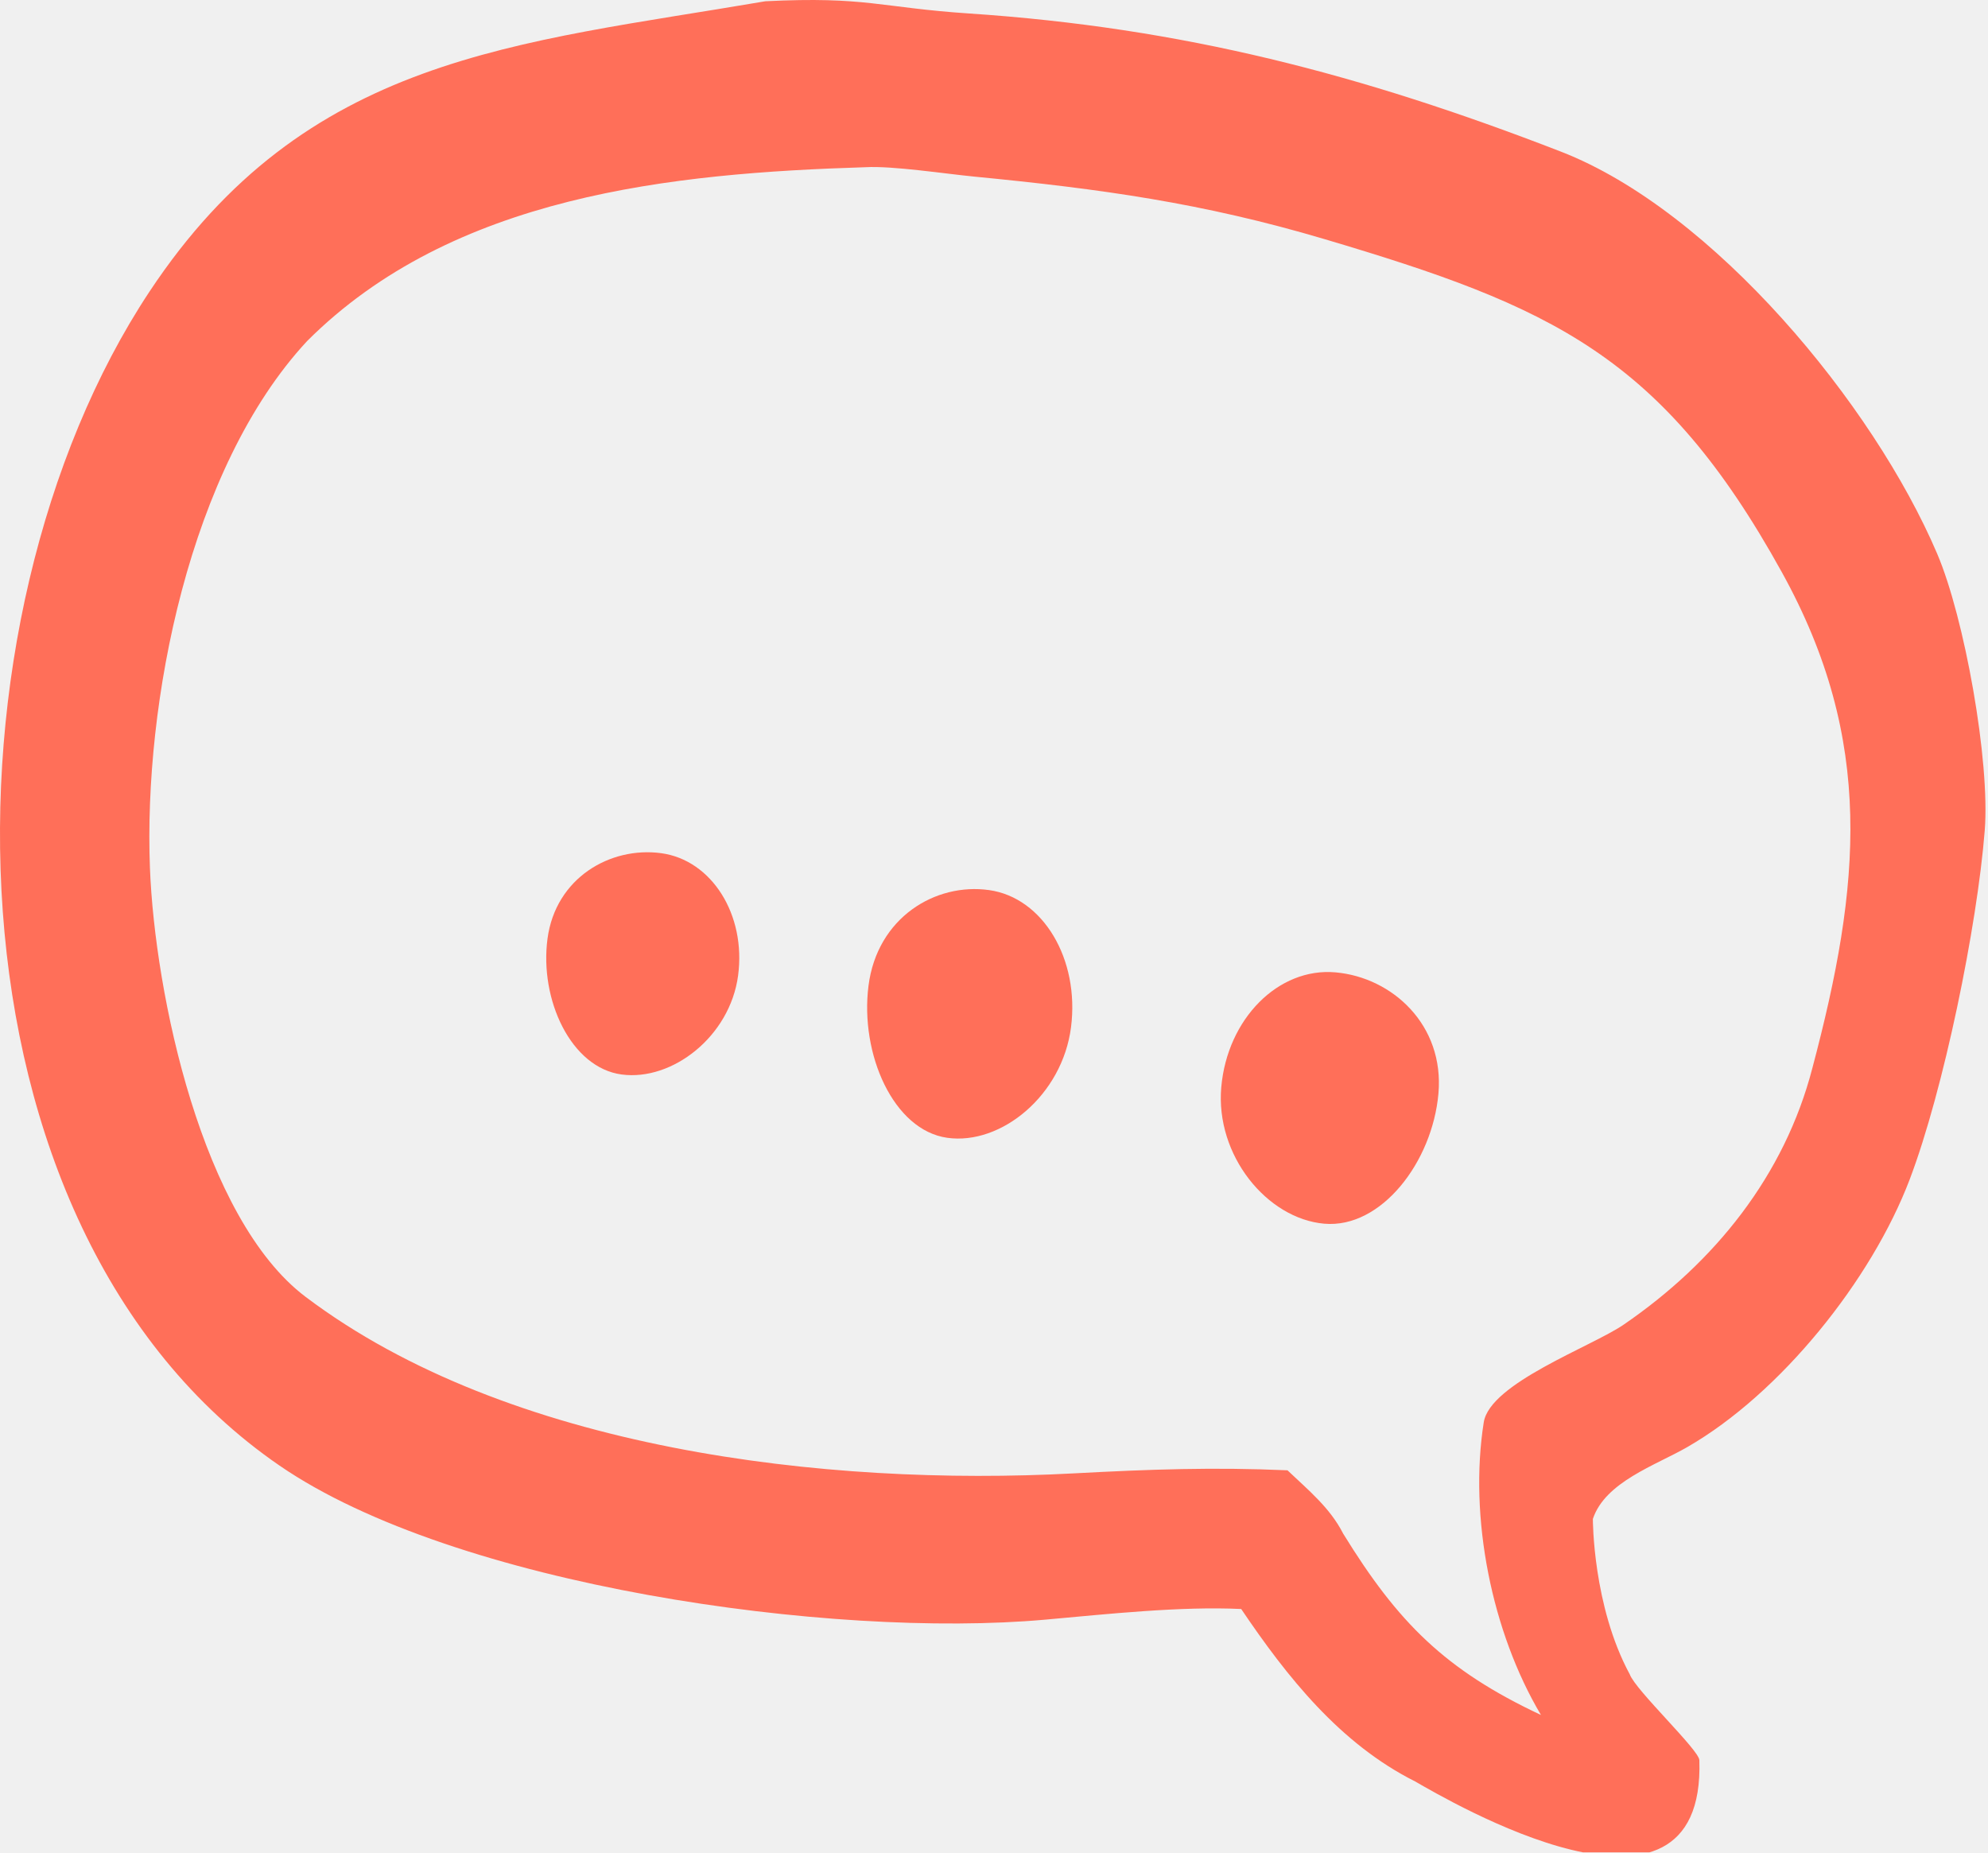
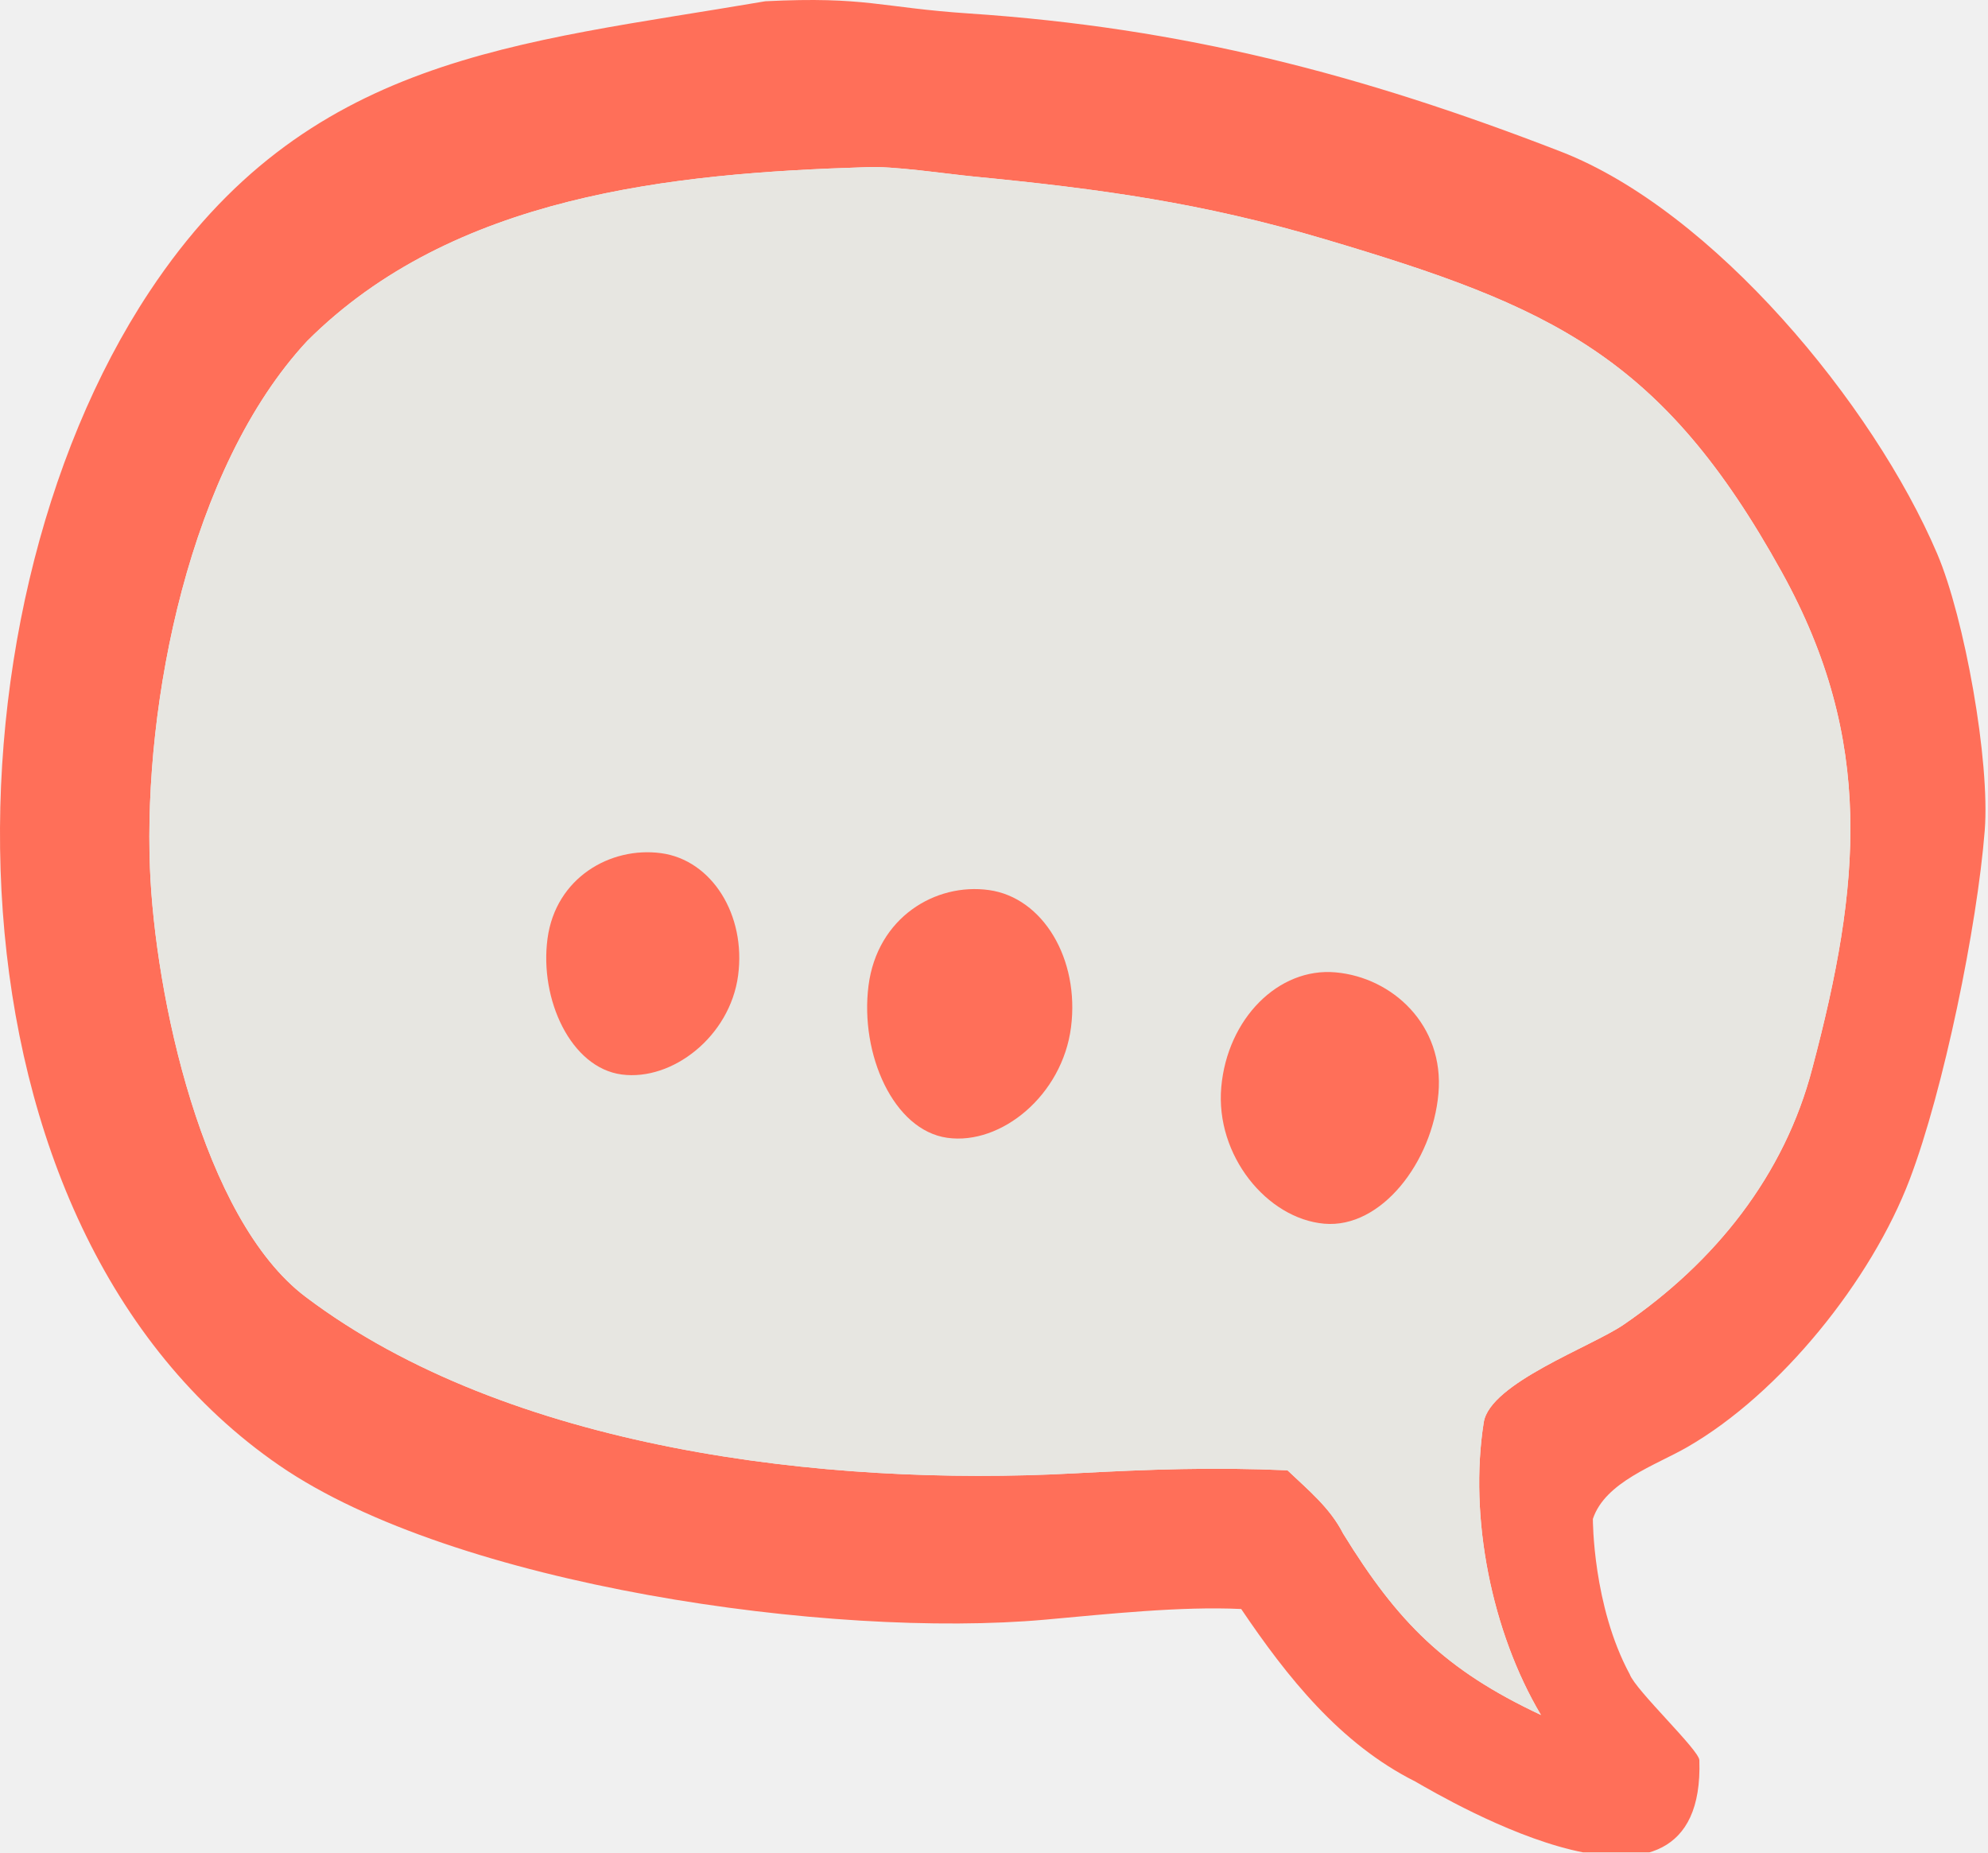
<svg xmlns="http://www.w3.org/2000/svg" width="161" height="150" viewBox="0 0 161 150" fill="none">
  <g clip-path="url(#clip0_1592_713)">
+     <path d="M61.983 0.102C70.18 -0.305 71.259 0.609 78.487 1.092C95.771 2.246 110.24 6.012 126.398 12.273C138.737 17.055 151.717 32.716 156.886 44.844C159.101 50.039 161.179 61.647 160.735 67.257C160.118 75.046 157.408 88.26 154.662 95.498C151.57 103.649 144.198 112.839 136.641 117.185C134.066 118.666 130 120 129 123C129 123.029 128.983 130.037 131.989 135.586C132.45 136.864 137.596 141.702 137.624 142.531C138.143 158.123 117.209 145.746 114.601 144.255C108.526 141.206 104.23 135.788 100.52 130.294C95.625 130.06 89.691 130.702 84.659 131.155C67.362 132.714 36.827 128.428 22.643 118.684C-5.521 99.333 -5.455 50.135 12.101 23.622C24.77 4.49 41.733 3.563 61.983 0.102ZM70.1 13.54C54.407 14.026 36.68 15.813 24.867 27.623C15.317 37.909 11.624 56.948 12.143 70.291C12.541 80.513 16.366 98.688 24.745 105.013C41.164 117.407 66.881 120.384 86.925 119.312C93.189 118.977 98.28 118.801 104.268 119.062C105.974 120.681 107.716 122.103 108.776 124.187C113.209 131.383 117.017 135.224 124.797 138.875C120.806 132.167 118.947 122.876 120.163 115.175C120.665 112.004 128.892 109.048 131.487 107.271C138.858 102.226 144.515 95.216 146.781 86.474C150.7 71.709 151.85 59.98 144.308 46.343C134.593 28.775 125.625 24.813 107.282 19.368C97.399 16.435 89.165 15.299 78.898 14.301C76.516 14.069 72.283 13.419 70.1 13.54Z" fill="#FF6F59" />
+     <path d="M70.1 13.54C72.282 13.42 76.516 14.069 78.898 14.3C89.165 15.299 97.399 16.435 107.282 19.368C125.625 24.813 134.592 28.775 144.308 46.343C151.85 59.981 150.7 71.709 146.781 86.474C144.515 95.216 138.858 102.226 131.487 107.271C128.892 109.048 120.664 112.005 120.163 115.175C118.946 122.876 120.805 132.167 124.796 138.875C117.017 135.224 113.209 131.383 108.776 124.187C107.715 122.103 105.974 120.681 104.268 119.062C98.28 118.801 93.189 118.977 86.925 119.312C66.881 120.384 41.164 117.407 24.745 105.013C16.366 98.688 12.541 80.512 12.144 70.291C11.625 56.948 15.317 37.909 24.867 27.623C36.68 15.812 54.407 14.026 70.1 13.54Z" fill="#E7E6E1" />
    <path d="M59.775 79.002C59.115 83.929 54.447 87.559 50.341 87.01C46.236 86.46 43.682 80.936 44.341 76.01C45 71.083 49.429 68.538 53.535 69.087C57.641 69.637 60.434 74.076 59.775 79.002Z" fill="#FF6F59" />
    <path d="M86.739 83.175C86.038 88.689 81.076 92.752 76.713 92.137C72.349 91.522 69.635 85.34 70.336 79.826C71.037 74.312 75.744 71.463 80.107 72.078C84.47 72.693 87.439 77.662 86.739 83.175Z" fill="#FF6F59" />
    <path d="M98.906 88.032C98.416 93.573 102.622 98.684 107.24 99.092C111.857 99.501 116.003 94.097 116.493 88.556C116.983 83.015 112.772 79.147 108.155 78.739C103.537 78.33 99.397 82.491 98.906 88.032Z" fill="#FF6F59" />
-     <path d="M61.983 0.102C70.18 -0.305 71.259 0.609 78.487 1.092C95.771 2.246 110.24 6.012 126.398 12.273C138.737 17.055 151.717 32.716 156.886 44.844C159.101 50.039 161.179 61.647 160.735 67.257C160.118 75.046 157.408 88.26 154.662 95.498C151.57 103.649 144.198 112.839 136.641 117.185C134.066 118.666 130 120 129 123C129 123.029 128.983 130.037 131.989 135.586C132.45 136.864 137.596 141.702 137.624 142.531C138.143 158.123 117.209 145.746 114.601 144.255C108.526 141.206 104.23 135.788 100.52 130.294C95.625 130.06 89.691 130.702 84.659 131.155C67.362 132.714 36.827 128.428 22.643 118.684C-5.521 99.333 -5.455 50.135 12.101 23.622C24.77 4.49 41.733 3.563 61.983 0.102ZM70.1 13.54C54.407 14.026 36.68 15.813 24.867 27.623C15.317 37.909 11.624 56.948 12.143 70.291C12.541 80.513 16.366 98.688 24.745 105.013C41.164 117.407 66.881 120.384 86.925 119.312C93.189 118.977 98.28 118.801 104.268 119.062C105.974 120.681 107.716 122.103 108.776 124.187C113.209 131.383 117.017 135.224 124.797 138.875C120.806 132.167 118.947 122.876 120.163 115.175C120.665 112.004 128.892 109.048 131.487 107.271C138.858 102.226 144.515 95.216 146.781 86.474C150.7 71.709 151.85 59.98 144.308 46.343C134.593 28.775 125.625 24.813 107.282 19.368C97.399 16.435 89.165 15.299 78.898 14.301C76.516 14.069 72.283 13.419 70.1 13.54Z" fill="#FF6F59" />
  </g>
  <defs>
    <clipPath id="clip0_1592_713">
      <rect width="161" height="150" fill="white" />
    </clipPath>
  </defs>
</svg>
